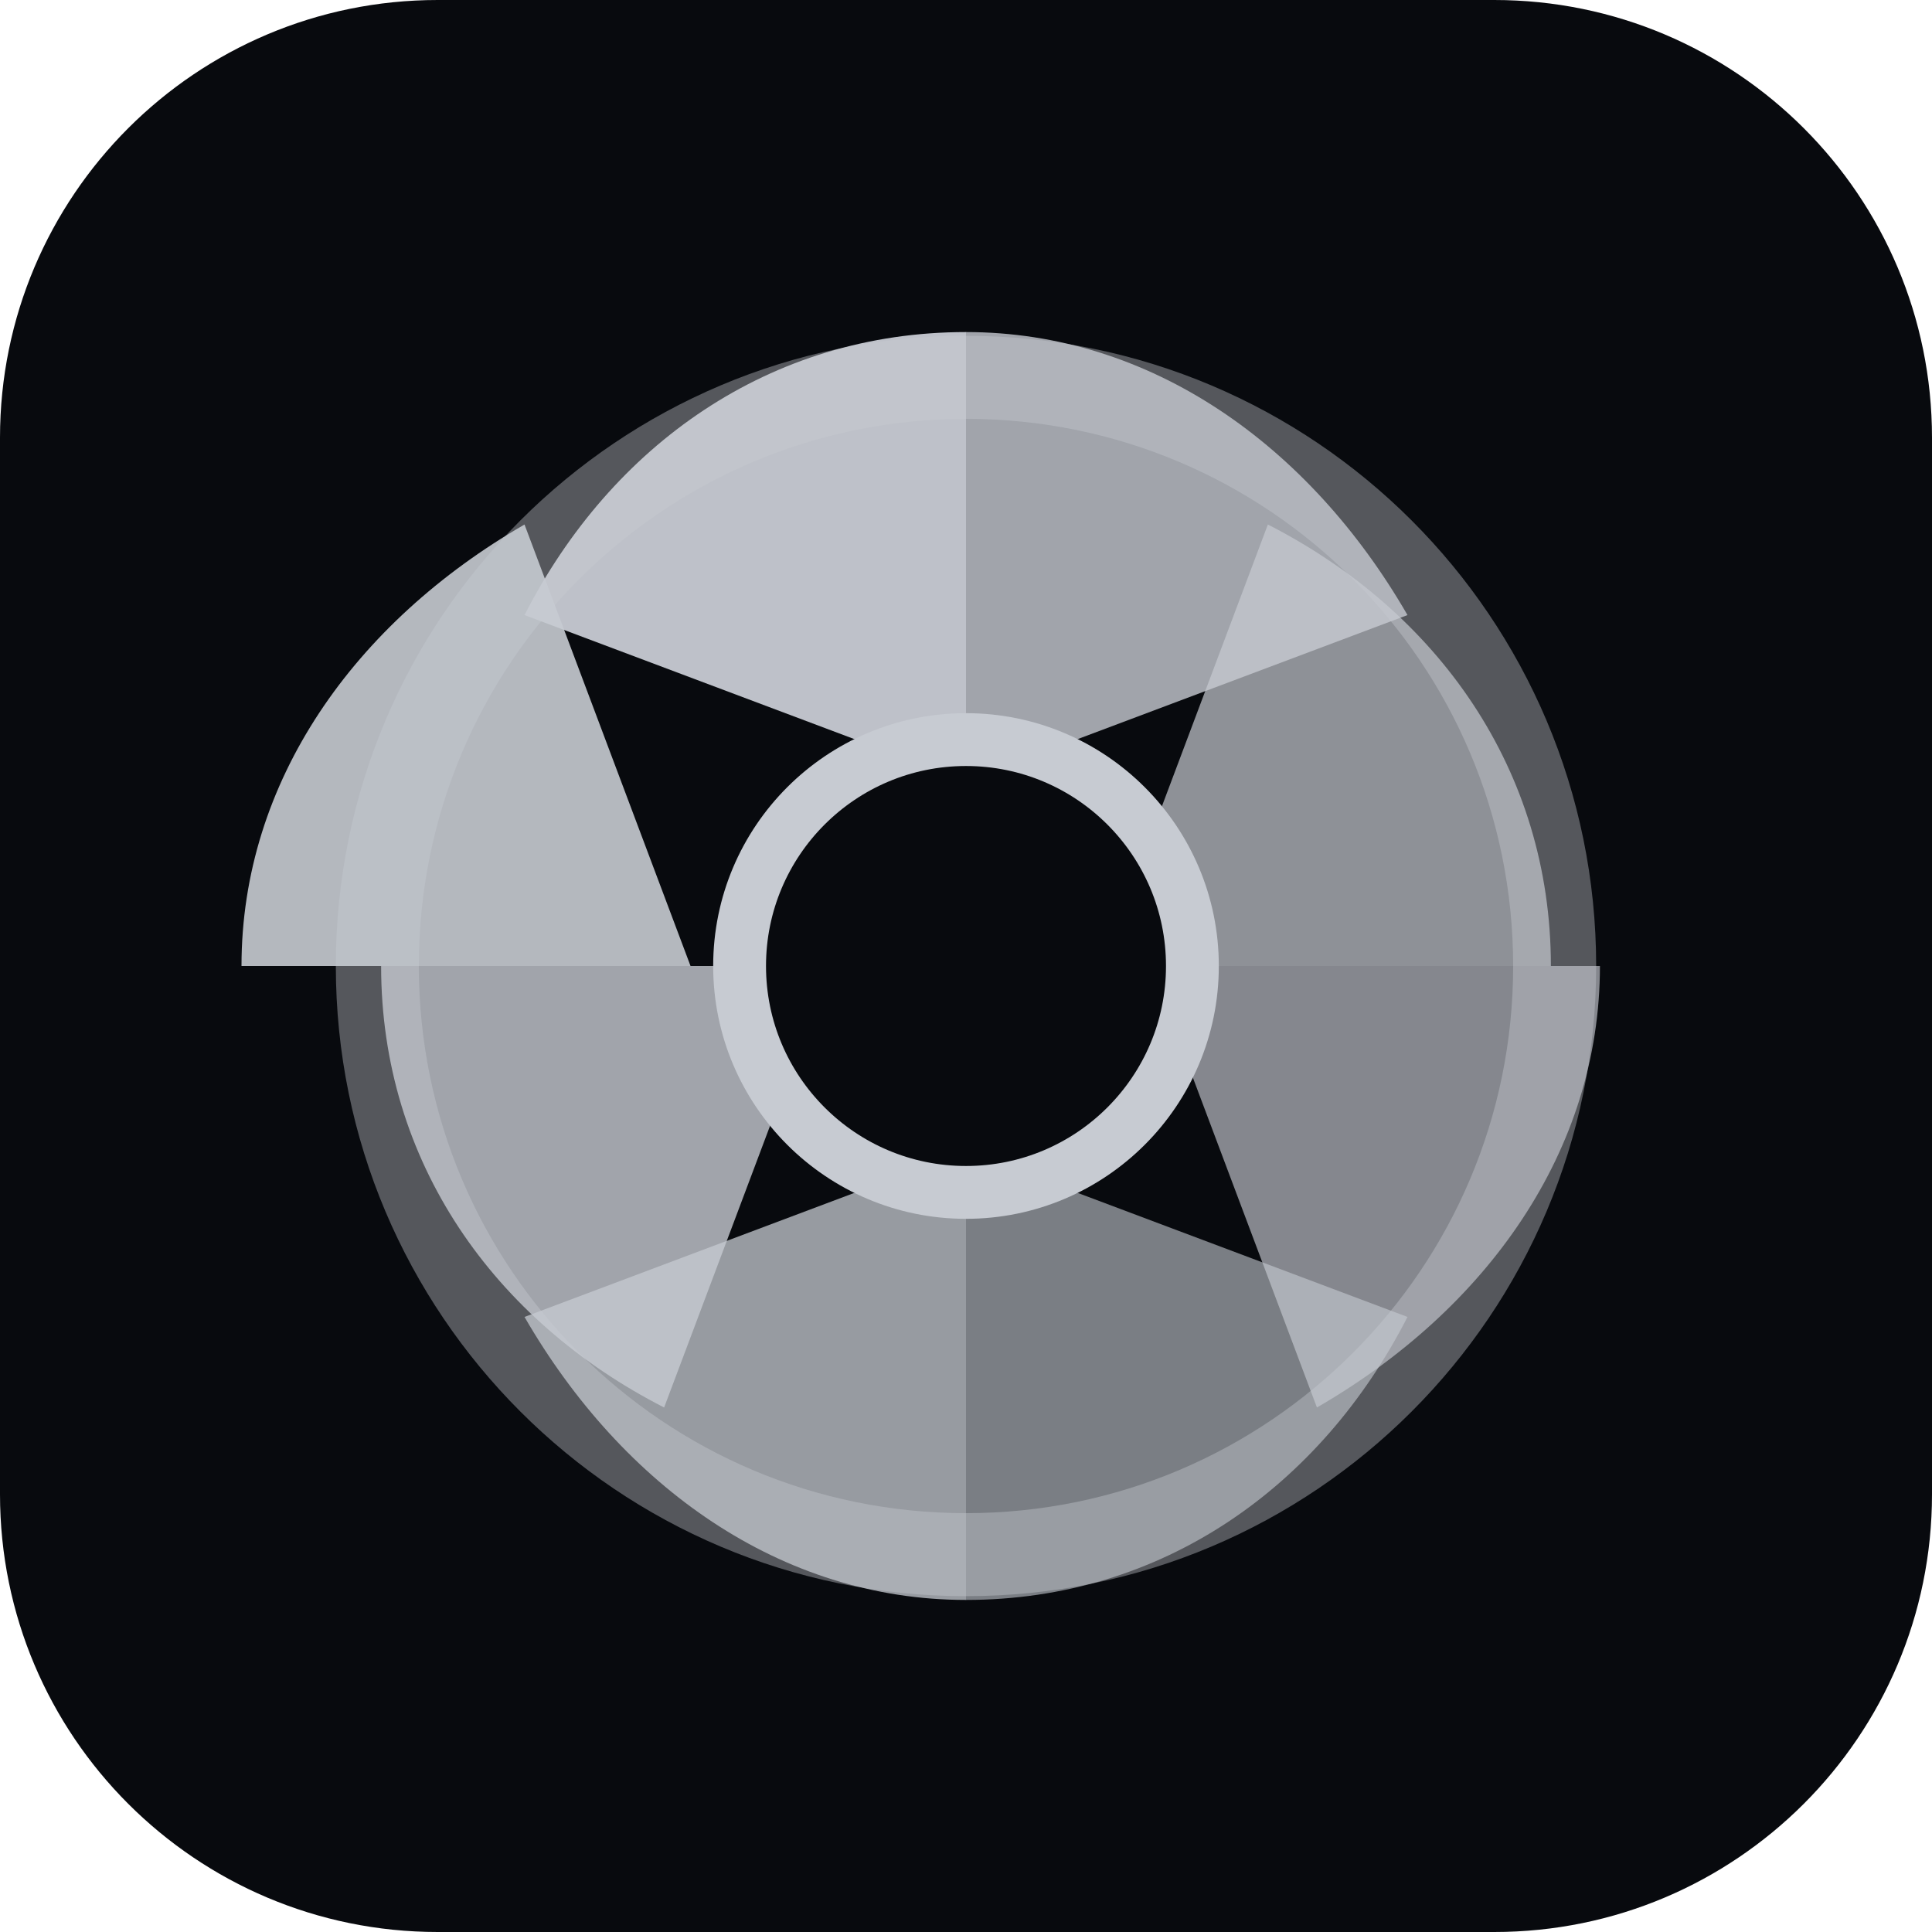
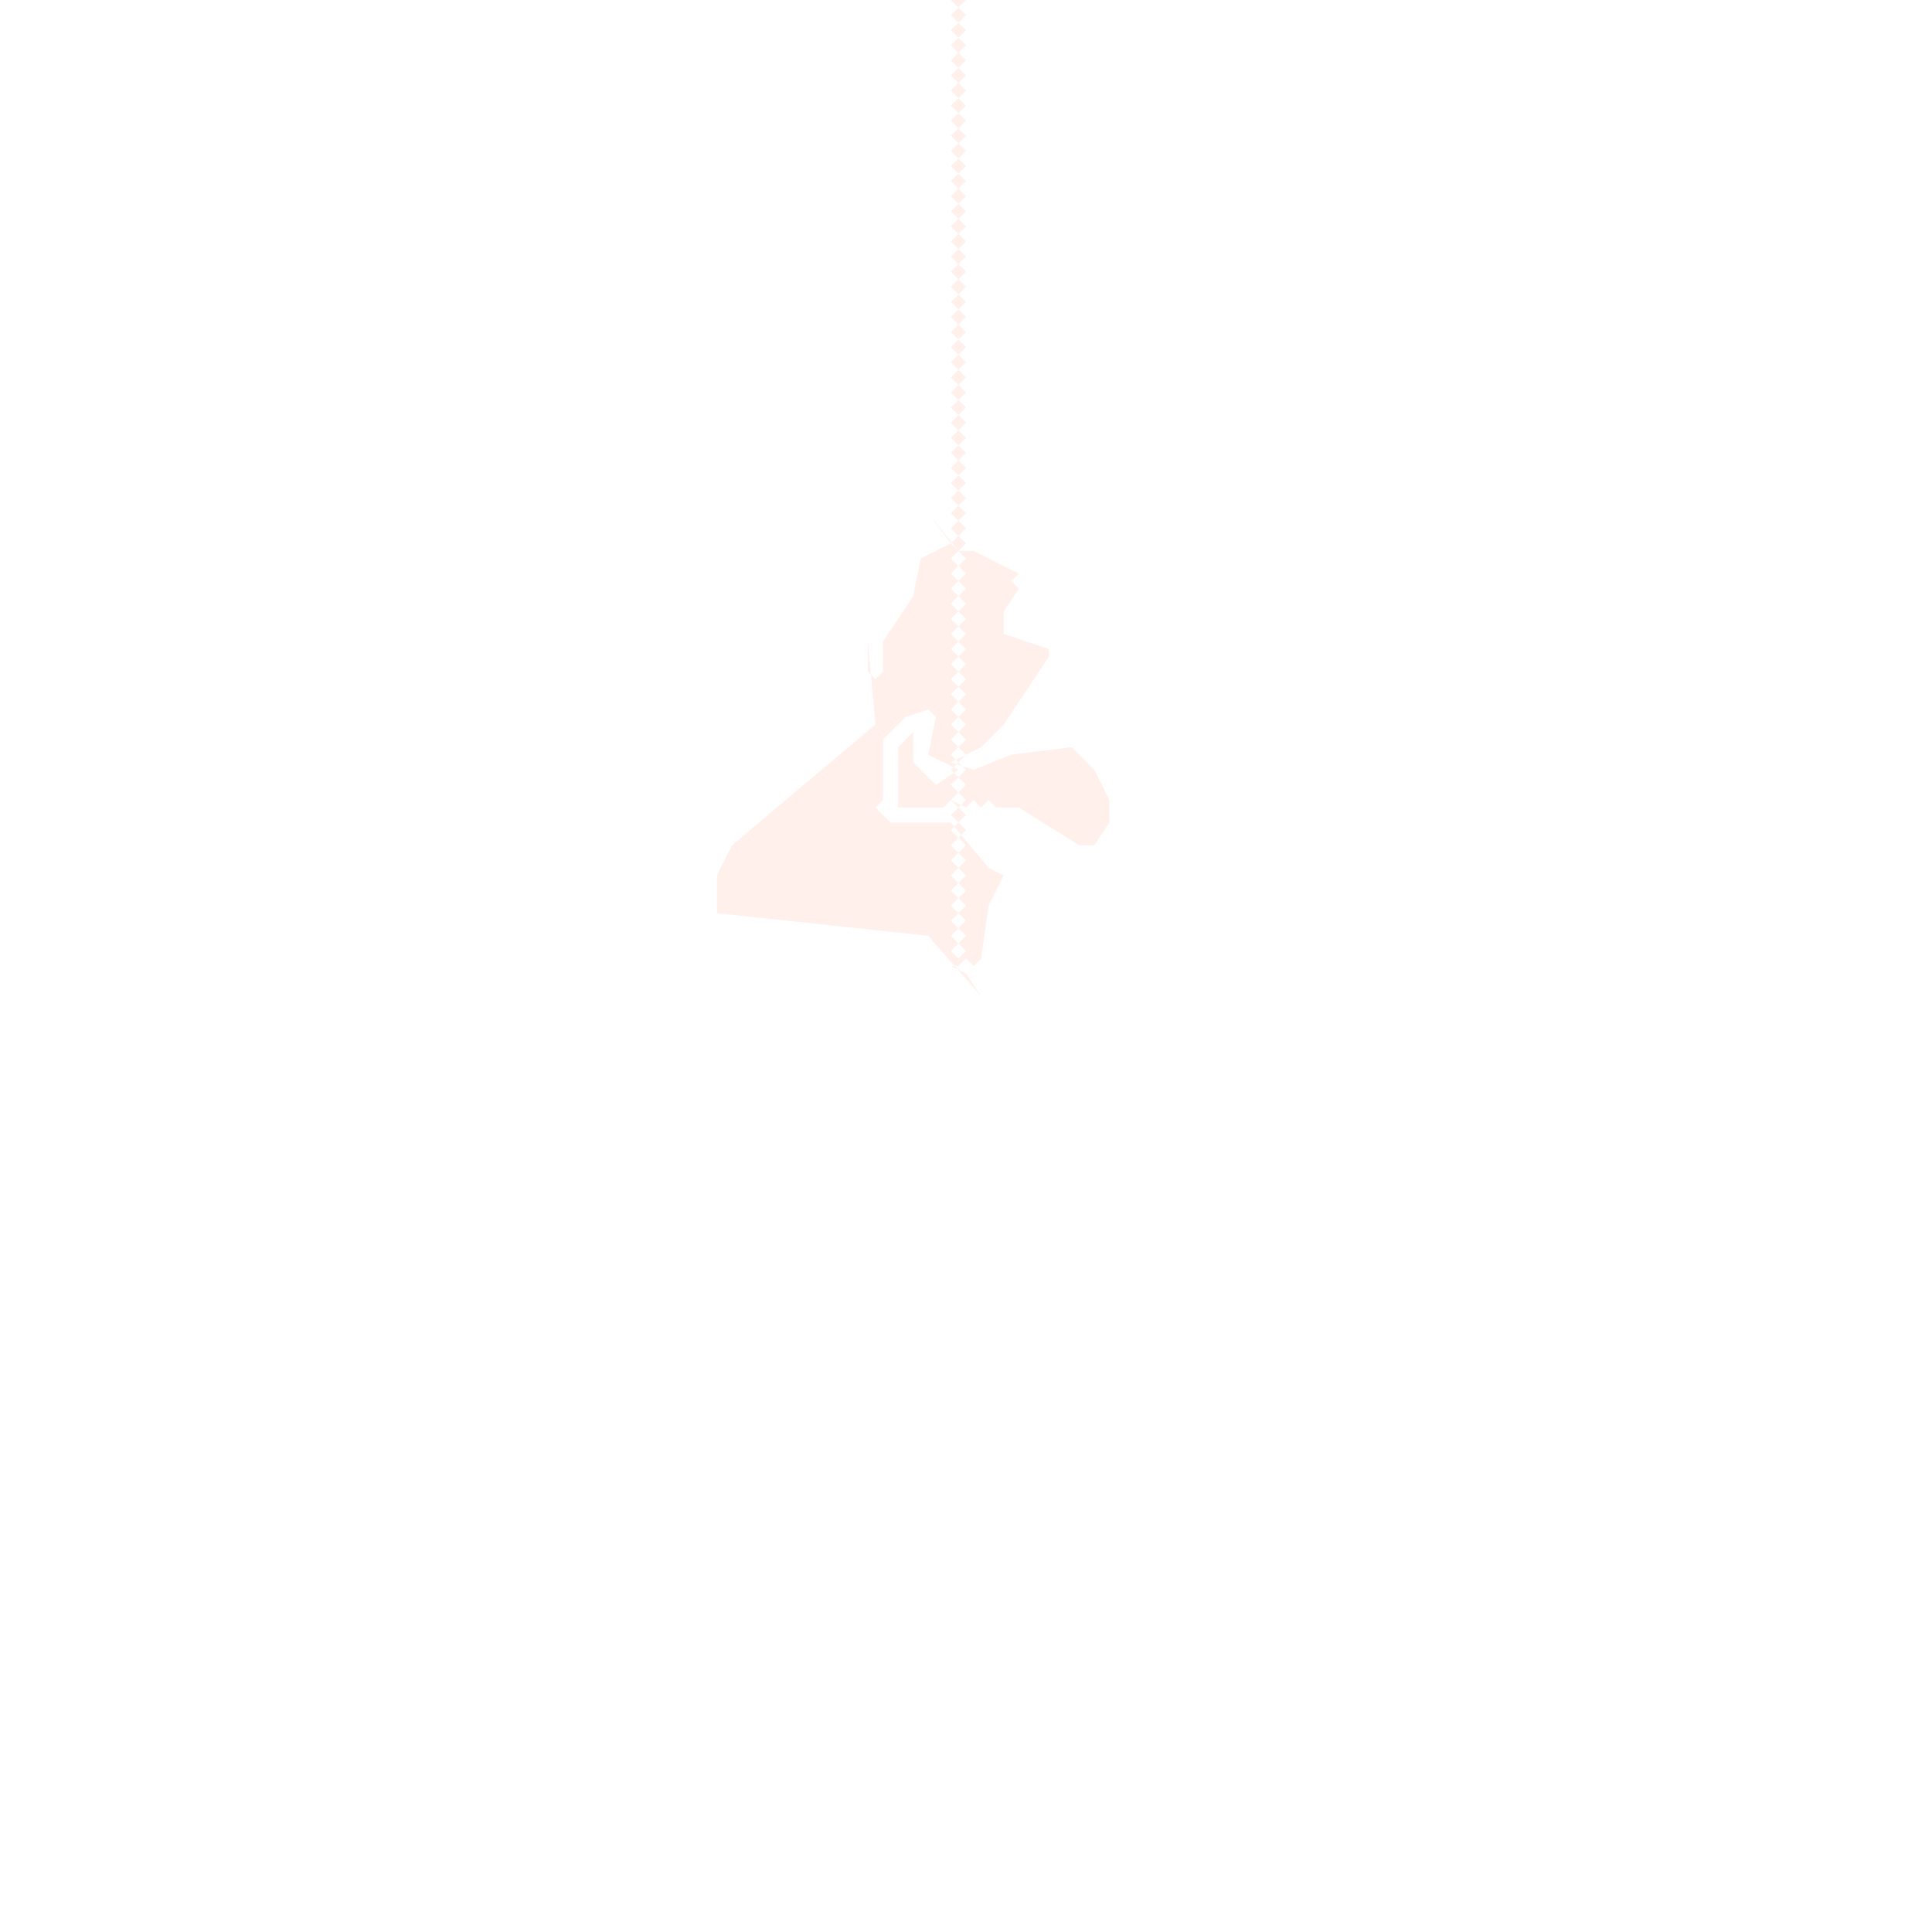
- <svg xmlns="http://www.w3.org/2000/svg" viewBox="0 0 512 512">
-   <rect width="512" height="512" rx="116" fill="#080a0e" />
-   <circle cx="256" cy="256" r="156" fill="none" stroke="#c7cbd2" stroke-width="22" opacity=".4" />
-   <g fill="#c7cbd2">
-     <path d="M256 88c-52 0-94 30-117 75l117 44V88z" opacity=".95" />
-     <path d="M373 163c-26-45-68-75-117-75v119l117-44z" opacity=".8" />
-     <path d="M411 256c0-52-30-94-75-117l-44 117h119z" opacity=".7" />
-     <path d="M349 373c45-26 75-68 75-117H305l44 117z" opacity=".65" />
-     <path d="M256 424c52 0 94-30 117-75L256 305v119z" opacity=".6" />
-     <path d="M139 349c26 45 68 75 117 75V305L139 349z" opacity=".75" />
-     <path d="M101 256c0 52 30 94 75 117l44-117H101z" opacity=".8" />
-     <path d="M139 139c-45 26-75 68-75 117h119L139 139z" opacity=".9" />
-   </g>
-   <circle cx="256" cy="256" r="60" fill="#080a0e" stroke="#c7cbd2" stroke-width="14" />
+ <svg xmlns="http://www.w3.org/2000/svg" viewBox="0 0 256 256">
+   <path fill="rgb(255, 240, 235)" fill-rule="evenodd" d="M78,432 L80,438 L83,438 L89,434 L95,432 L98,432 L105,429 L108,429 L109,428 L118,428 L132,435 L129,433 L130,432 L129,430 L117,422 L114,421 L109,423 L105,427 L103,427 L101,424 L101,421 L95,416 L90,423 L88,419 L88,412 L87,411 L88,409ZM80,437 L81,436 L84,437 L83,438ZM83,436 L84,435 L85,436 L84,437ZM79,435 L80,434 L81,436 L80,437ZM88,433 L89,432 L92,433 L91,434ZM127,432 L128,431 L130,432 L129,433ZM91,432 L92,431 L95,432 L94,433ZM124,431 L125,430 L128,431 L127,432ZM94,431 L95,430 L98,430 L99,431 L98,432 L95,432ZM122,430 L123,429 L125,430 L124,431ZM98,430 L99,429 L102,430 L101,431ZM79,430 L80,429 L81,430 L80,431ZM120,429 L121,428 L123,429 L122,430ZM101,429 L102,428 L105,429 L104,430ZM118,428 L119,427 L121,428 L120,429ZM104,428 L105,427 L108,427 L109,428 L108,429 L105,429ZM114,427 L115,426 L118,426 L119,427 L118,428 L115,428ZM108,427 L109,426 L113,426 L114,427 L113,428 L109,428ZM80,427 L81,426 L82,428 L81,429ZM81,425 L82,424 L83,425 L82,426ZM90,423 L91,426 L85,430 L88,434 L86,436 L83,431 L83,429 L85,427 L88,426 L88,424ZM94,425 L95,422 L97,422 L99,424 L96,427ZM82,422 L83,421 L84,423 L83,424ZM83,420 L84,419 L85,420 L84,421ZM84,417 L85,416 L86,418 L85,419ZM85,415 L86,414 L87,416 L86,417ZM86,413 L87,412 L88,413 L87,414ZM136,366 L139,369 L138,370 L139,371 L140,370 L143,374 L148,374 L149,375 L148,376 L145,376 L145,379 L153,378 L159,388 L163,385 L166,385 L167,387 L169,388 L174,386 L176,384 L175,381 L169,376 L143,374ZM167,387 L168,386 L170,387 L169,388ZM170,386 L171,385 L173,386 L172,387ZM173,385 L174,384 L175,385 L174,386ZM174,384 L175,383 L176,384 L175,385ZM173,381 L174,380 L175,382 L174,383ZM172,380 L173,379 L174,380 L173,381ZM171,379 L172,378 L173,379 L172,380ZM170,378 L171,377 L172,378 L171,379ZM167,377 L168,376 L170,377 L169,378ZM153,376 L154,375 L162,375 L163,376 L162,377 L154,377ZM138,370 L139,369 L140,370 L139,371ZM115,352 L105,362 L97,367 L70,366 L66,368 L66,371 L74,385 L83,394 L87,396 L90,399 L90,401 L91,398 L82,382 L83,380 L101,385 L103,388 L97,390 L105,393 L114,384 L111,378 L112,376 L111,374 L114,370 L117,372 L120,379 L122,375 L117,369 L117,365 L121,359 L114,353ZM88,397 L89,396 L90,397 L89,398ZM87,396 L88,395 L89,396 L88,397ZM85,395 L86,394 L87,395 L86,396ZM84,394 L85,393 L86,394 L85,395ZM83,393 L84,392 L85,393 L84,394ZM81,392 L82,391 L83,392 L82,393ZM80,391 L81,390 L82,391 L81,392ZM79,390 L80,389 L81,390 L80,391ZM78,389 L79,388 L80,389 L79,390ZM77,388 L78,387 L79,388 L78,389ZM76,387 L77,386 L78,387 L77,388ZM75,386 L76,385 L77,386 L76,387ZM74,384 L75,383 L76,384 L75,385ZM73,383 L74,382 L75,383 L74,384ZM72,382 L73,381 L74,382 L73,383ZM71,380 L72,379 L73,380 L72,381ZM70,378 L71,377 L72,378 L71,379ZM69,377 L70,376 L71,377 L70,378ZM68,375 L69,374 L70,375 L69,376ZM67,372 L68,371 L69,373 L68,374ZM66,369 L67,368 L68,370 L67,371ZM92,368 L93,367 L96,367 L97,368 L96,369 L93,369ZM82,368 L83,367 L87,367 L88,368 L87,369 L83,369ZM67,368 L68,367 L70,368 L69,369ZM97,367 L98,366 L100,367 L99,368ZM77,367 L78,366 L81,367 L80,368ZM70,367 L71,366 L74,367 L73,368ZM99,366 L100,365 L101,366 L100,367ZM101,365 L102,364 L103,365 L102,366ZM102,364 L103,363 L104,364 L103,365ZM104,363 L105,362 L106,363 L105,364ZM105,362 L106,361 L107,362 L106,363ZM106,361 L107,360 L108,361 L107,362ZM107,360 L108,359 L109,360 L108,361ZM108,359 L109,358 L110,359 L109,360ZM109,358 L110,357 L111,358 L110,359ZM110,357 L111,356 L112,357 L111,358ZM111,356 L112,355 L113,356 L112,357ZM112,355 L113,354 L114,355 L113,356ZM113,354 L114,353 L115,354 L114,355ZM364,202 L360,202 L359,203 L355,203 L354,204 L347,205 L350,210 L350,212 L352,213 L358,213 L362,209 L362,206ZM300,202 L299,203 L288,203 L287,204 L284,204 L275,209 L271,213 L271,216 L273,216 L278,212 L290,206 L302,206ZM397,136 L382,133 L380,131 L382,121 L380,121 L378,127 L371,134 L358,141 L358,142 L360,143 L358,146 L354,146 L351,148 L355,153 L355,159 L358,159 L364,157 L370,161 L376,163 L378,161 L381,153 L386,147 L389,147 L395,152 L398,152 L397,149 L395,147 L396,144 L399,144ZM368,157 L370,156 L371,158 L370,159ZM395,137 L396,136 L397,137 L396,138ZM379,136 L380,135 L381,136 L380,137ZM268,118 L266,123 L266,125 L268,127 L273,130 L281,131 L285,134 L287,130 L284,127 L282,122 L276,121ZM383,99 L380,99 L381,100 L380,101 L380,105 L381,107 L379,109 L379,119 L379,109 L384,107 L384,100ZM123,68 L126,72 L122,74 L121,79 L117,85 L117,89 L116,90 L115,89 L115,85 L113,83 L112,80 L113,83 L115,85 L116,96 L97,112 L95,116 L95,121 L123,124 L130,132 L128,129 L130,127 L131,120 L133,116 L131,115 L126,109 L118,109 L116,107 L117,106 L117,98 L120,95 L123,94 L124,95 L123,100 L127,102 L124,104 L121,101 L121,97 L119,99 L119,107 L125,107 L126,106 L128,107 L129,106 L130,107 L131,106 L132,107 L135,107 L143,112 L145,112 L147,109 L147,106 L145,102 L142,99 L134,100 L129,102 L126,101 L130,99 L133,96 L139,87 L139,86 L133,84 L133,81 L135,78 L134,77 L135,76 L140,76 L143,74 L140,76 L135,76 L129,73 L127,73ZM127,128 L128,127 L129,128 L128,129 L126,128ZM126,126 L127,125 L128,126 L127,127ZM126,124 L127,123 L128,124 L127,125ZM126,122 L127,121 L128,122 L127,123ZM126,120 L127,119 L128,120 L127,121ZM126,118 L127,117 L128,118 L127,119ZM126,116 L127,115 L128,116 L127,117ZM126,114 L127,113 L128,114 L127,115ZM126,112 L127,111 L128,112 L127,113ZM126,110 L127,109 L128,110 L127,111ZM126,108 L127,107 L128,108 L127,109ZM126,106 L127,105 L128,106 L127,107ZM126,104 L127,103 L128,104 L127,105ZM126,102 L127,101 L128,102 L127,103ZM126,100 L127,99 L128,100 L127,101ZM126,98 L127,97 L128,98 L127,99ZM126,96 L127,95 L128,96 L127,97ZM126,94 L127,93 L128,94 L127,95ZM126,92 L127,91 L128,92 L127,93ZM126,90 L127,89 L128,90 L127,91ZM126,88 L127,87 L128,88 L127,89ZM126,86 L127,85 L128,86 L127,87ZM126,84 L127,83 L128,84 L127,85ZM126,82 L127,81 L128,82 L127,83ZM126,80 L127,79 L128,80 L127,81ZM126,78 L127,77 L128,78 L127,79ZM126,76 L127,75 L128,76 L127,77ZM126,74 L127,73 L128,74 L127,75ZM126,72 L127,71 L128,72 L127,73ZM126,70 L127,69 L128,70 L127,71ZM126,68 L127,67 L128,68 L127,69ZM126,66 L127,65 L128,66 L127,67ZM126,64 L127,63 L128,64 L127,65ZM126,62 L127,61 L128,62 L127,63ZM126,60 L127,59 L128,60 L127,61ZM126,58 L127,57 L128,58 L127,59ZM126,56 L127,55 L128,56 L127,57ZM126,54 L127,53 L128,54 L127,55ZM126,52 L127,51 L128,52 L127,53ZM126,50 L127,49 L128,50 L127,51ZM126,48 L127,47 L128,48 L127,49ZM126,46 L127,45 L128,46 L127,47ZM126,44 L127,43 L128,44 L127,45ZM126,42 L127,41 L128,42 L127,43ZM126,40 L127,39 L128,40 L127,41ZM126,38 L127,37 L128,38 L127,39ZM126,36 L127,35 L128,36 L127,37ZM126,34 L127,33 L128,34 L127,35ZM126,32 L127,31 L128,32 L127,33ZM126,30 L127,29 L128,30 L127,31ZM126,28 L127,27 L128,28 L127,29ZM126,26 L127,25 L128,26 L127,27ZM126,24 L127,23 L128,24 L127,25ZM126,22 L127,21 L128,22 L127,23ZM126,20 L127,19 L128,20 L127,21ZM126,18 L127,17 L128,18 L127,19ZM126,16 L127,15 L128,16 L127,17ZM126,14 L127,13 L128,14 L127,15ZM126,12 L127,11 L128,12 L127,13ZM126,10 L127,9 L128,10 L127,11ZM126,8 L127,7 L128,8 L127,9ZM126,6 L127,5 L128,6 L127,7ZM126,4 L127,3 L128,4 L127,5ZM126,2 L127,1 L128,2 L127,3ZM126,0 L127,-1 L128,0 L127,1Z" />
</svg>
